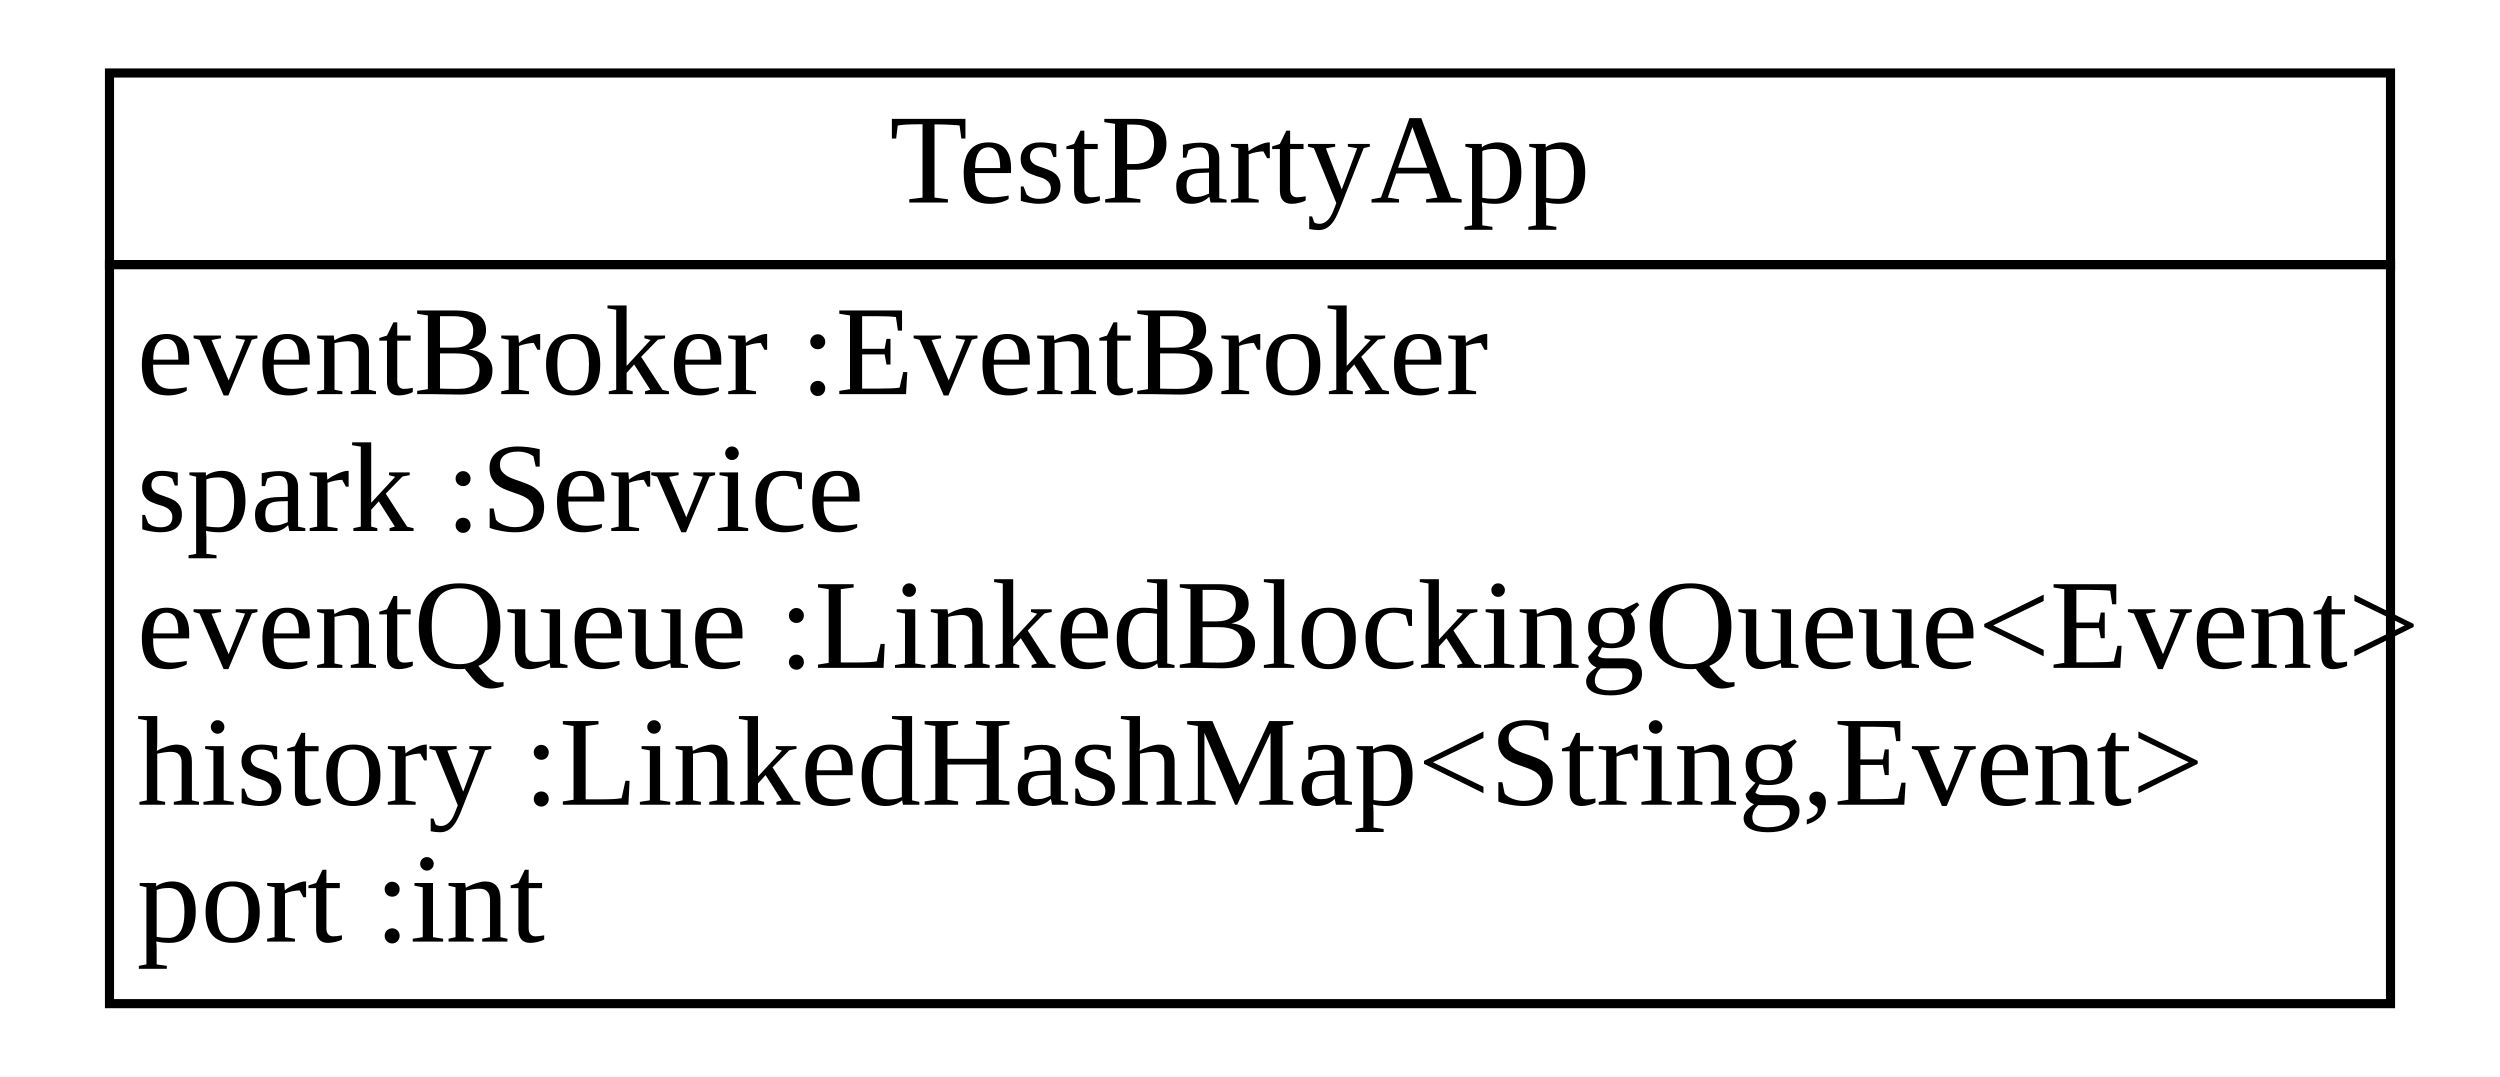
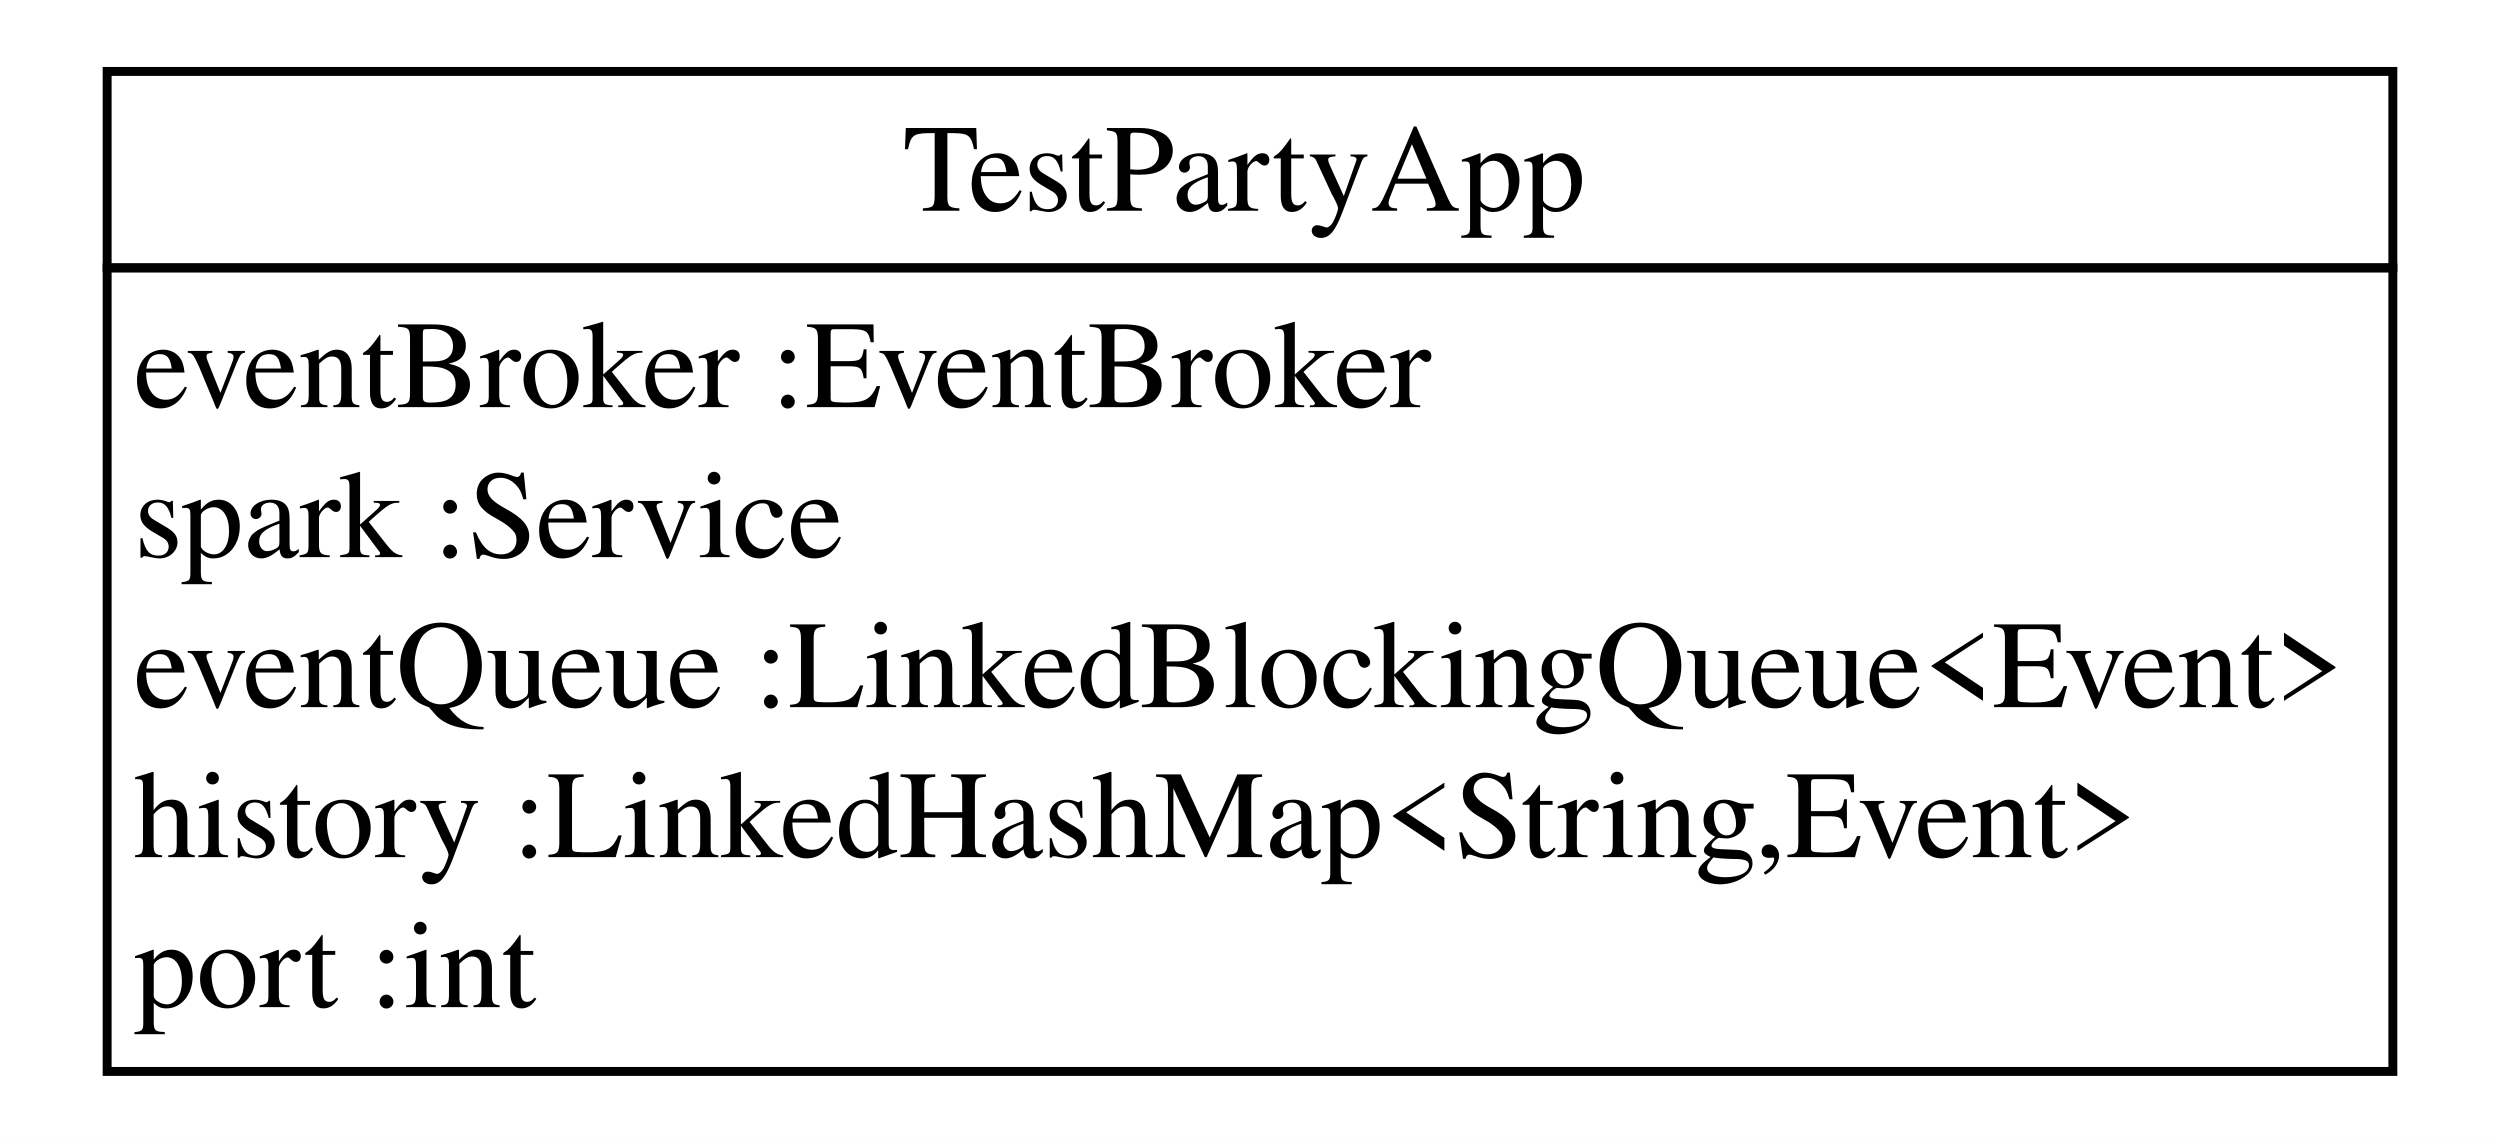
- <svg xmlns="http://www.w3.org/2000/svg" width="274px" height="118px" viewBox="0.00 0.00 274.00 118.00">
-   <g id="graph0" class="graph" transform="scale(1.0 1.0) rotate(0) translate(4 114)">
-     <polygon fill="white" stroke="none" points="-4,4 -4,-114 270,-114 270,4 -4,4" />
+ <svg xmlns="http://www.w3.org/2000/svg" width="280px" height="128px" viewBox="0.00 0.00 280.00 128.00">
+   <g id="graph0" class="graph" transform="scale(1.0 1.0) rotate(0) translate(4 124)">
+     <polygon fill="white" stroke="transparent" points="-4,4 -4,-124 276,-124 276,4 -4,4" />
    <g id="node1" class="node">
-       <polygon fill="none" stroke="black" points="8,-85 8,-106 258,-106 258,-85 8,-85" />
-       <text text-anchor="start" x="93.5" y="-91.8" font-family="Times New Roman,serif" font-size="14.00">TestPartyApp</text>
-       <polygon fill="none" stroke="black" points="8,-4 8,-85 258,-85 258,-4 8,-4" />
-       <text text-anchor="start" x="11" y="-70.8" font-family="Times New Roman,serif" font-size="14.00">eventBroker :EventBroker</text>
-       <text text-anchor="start" x="11" y="-55.8" font-family="Times New Roman,serif" font-size="14.00">spark :Service</text>
-       <text text-anchor="start" x="11" y="-40.8" font-family="Times New Roman,serif" font-size="14.00">eventQueue :LinkedBlockingQueue&lt;Event&gt;</text>
-       <text text-anchor="start" x="11" y="-25.8" font-family="Times New Roman,serif" font-size="14.00">history :LinkedHashMap&lt;String,Event&gt;</text>
-       <text text-anchor="start" x="11" y="-10.8" font-family="Times New Roman,serif" font-size="14.00">port :int</text>
+       <polygon fill="none" stroke="black" points="8,-94 8,-116 264,-116 264,-94 8,-94" />
+       <text text-anchor="start" x="97.12" y="-100.4" font-family="Times,serif" font-size="14.00">TestPartyApp</text>
+       <polygon fill="none" stroke="black" points="8,-4 8,-94 264,-94 264,-4 8,-4" />
+       <text text-anchor="start" x="11" y="-78.4" font-family="Times,serif" font-size="14.00">eventBroker :EventBroker</text>
+       <text text-anchor="start" x="11" y="-61.6" font-family="Times,serif" font-size="14.00">spark :Service</text>
+       <text text-anchor="start" x="11" y="-44.8" font-family="Times,serif" font-size="14.00">eventQueue :LinkedBlockingQueue&lt;Event&gt;</text>
+       <text text-anchor="start" x="11" y="-28" font-family="Times,serif" font-size="14.00">history :LinkedHashMap&lt;String,Event&gt;</text>
+       <text text-anchor="start" x="11" y="-11.2" font-family="Times,serif" font-size="14.00">port :int</text>
    </g>
  </g>
</svg>
